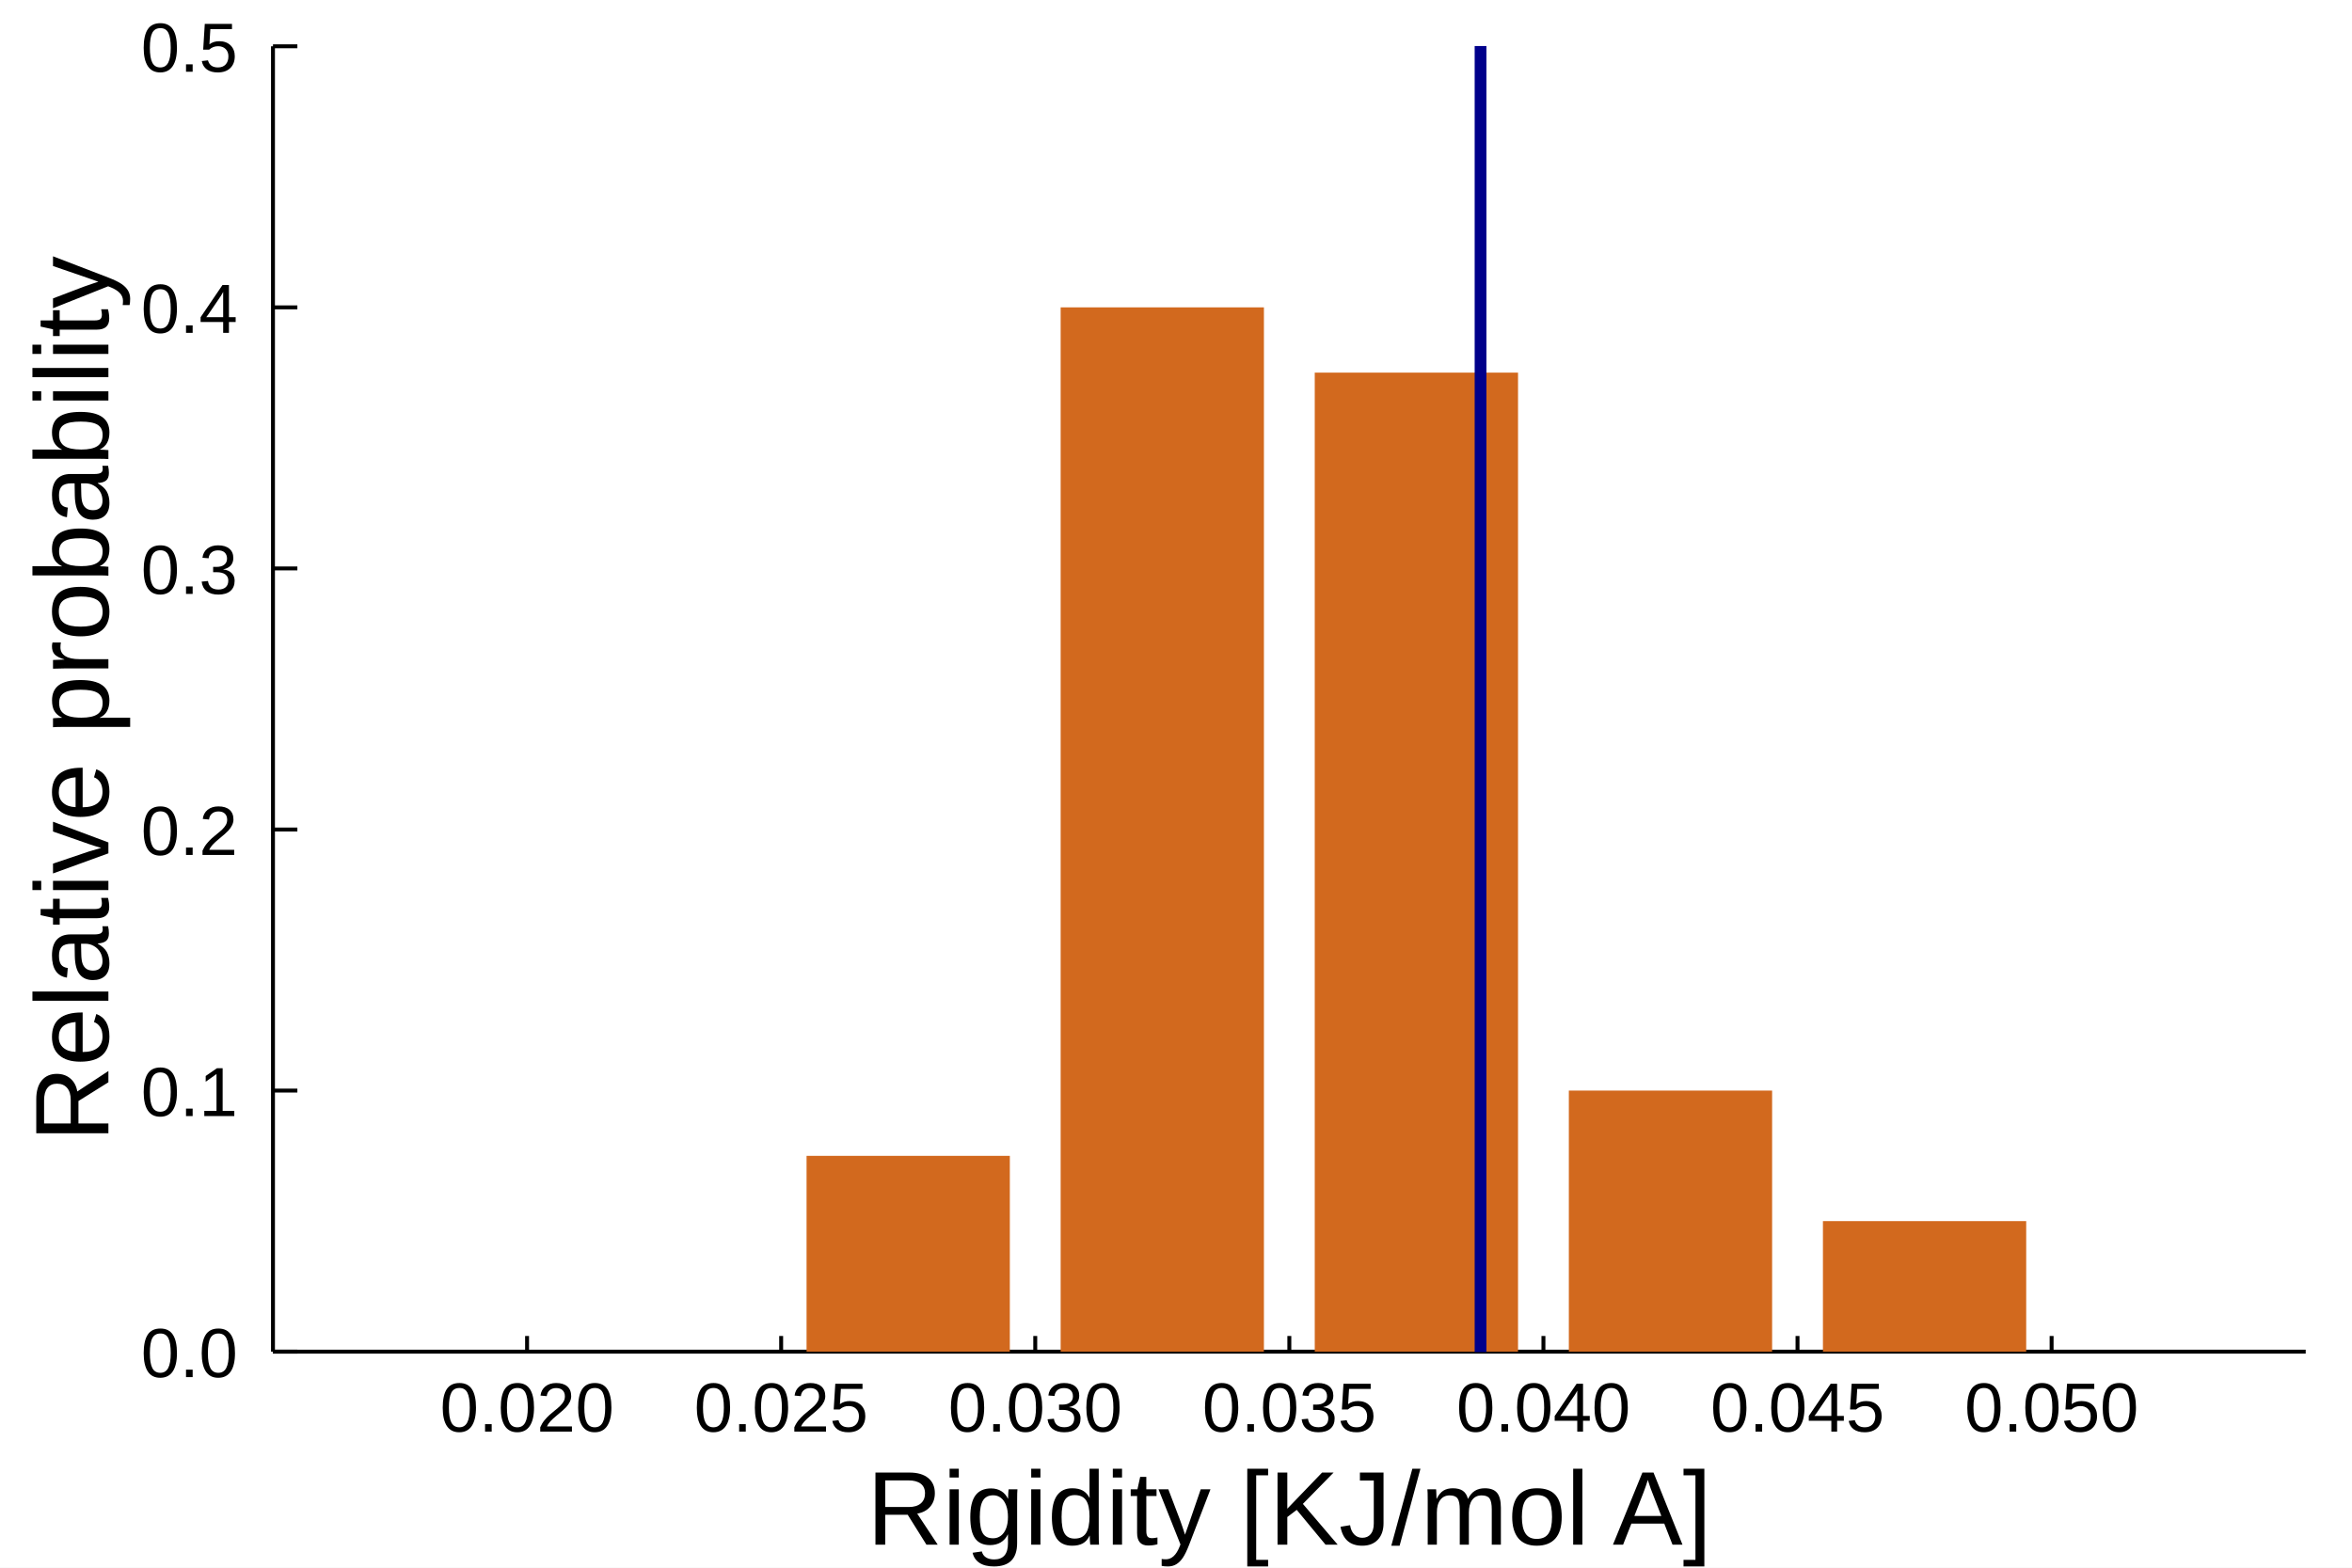
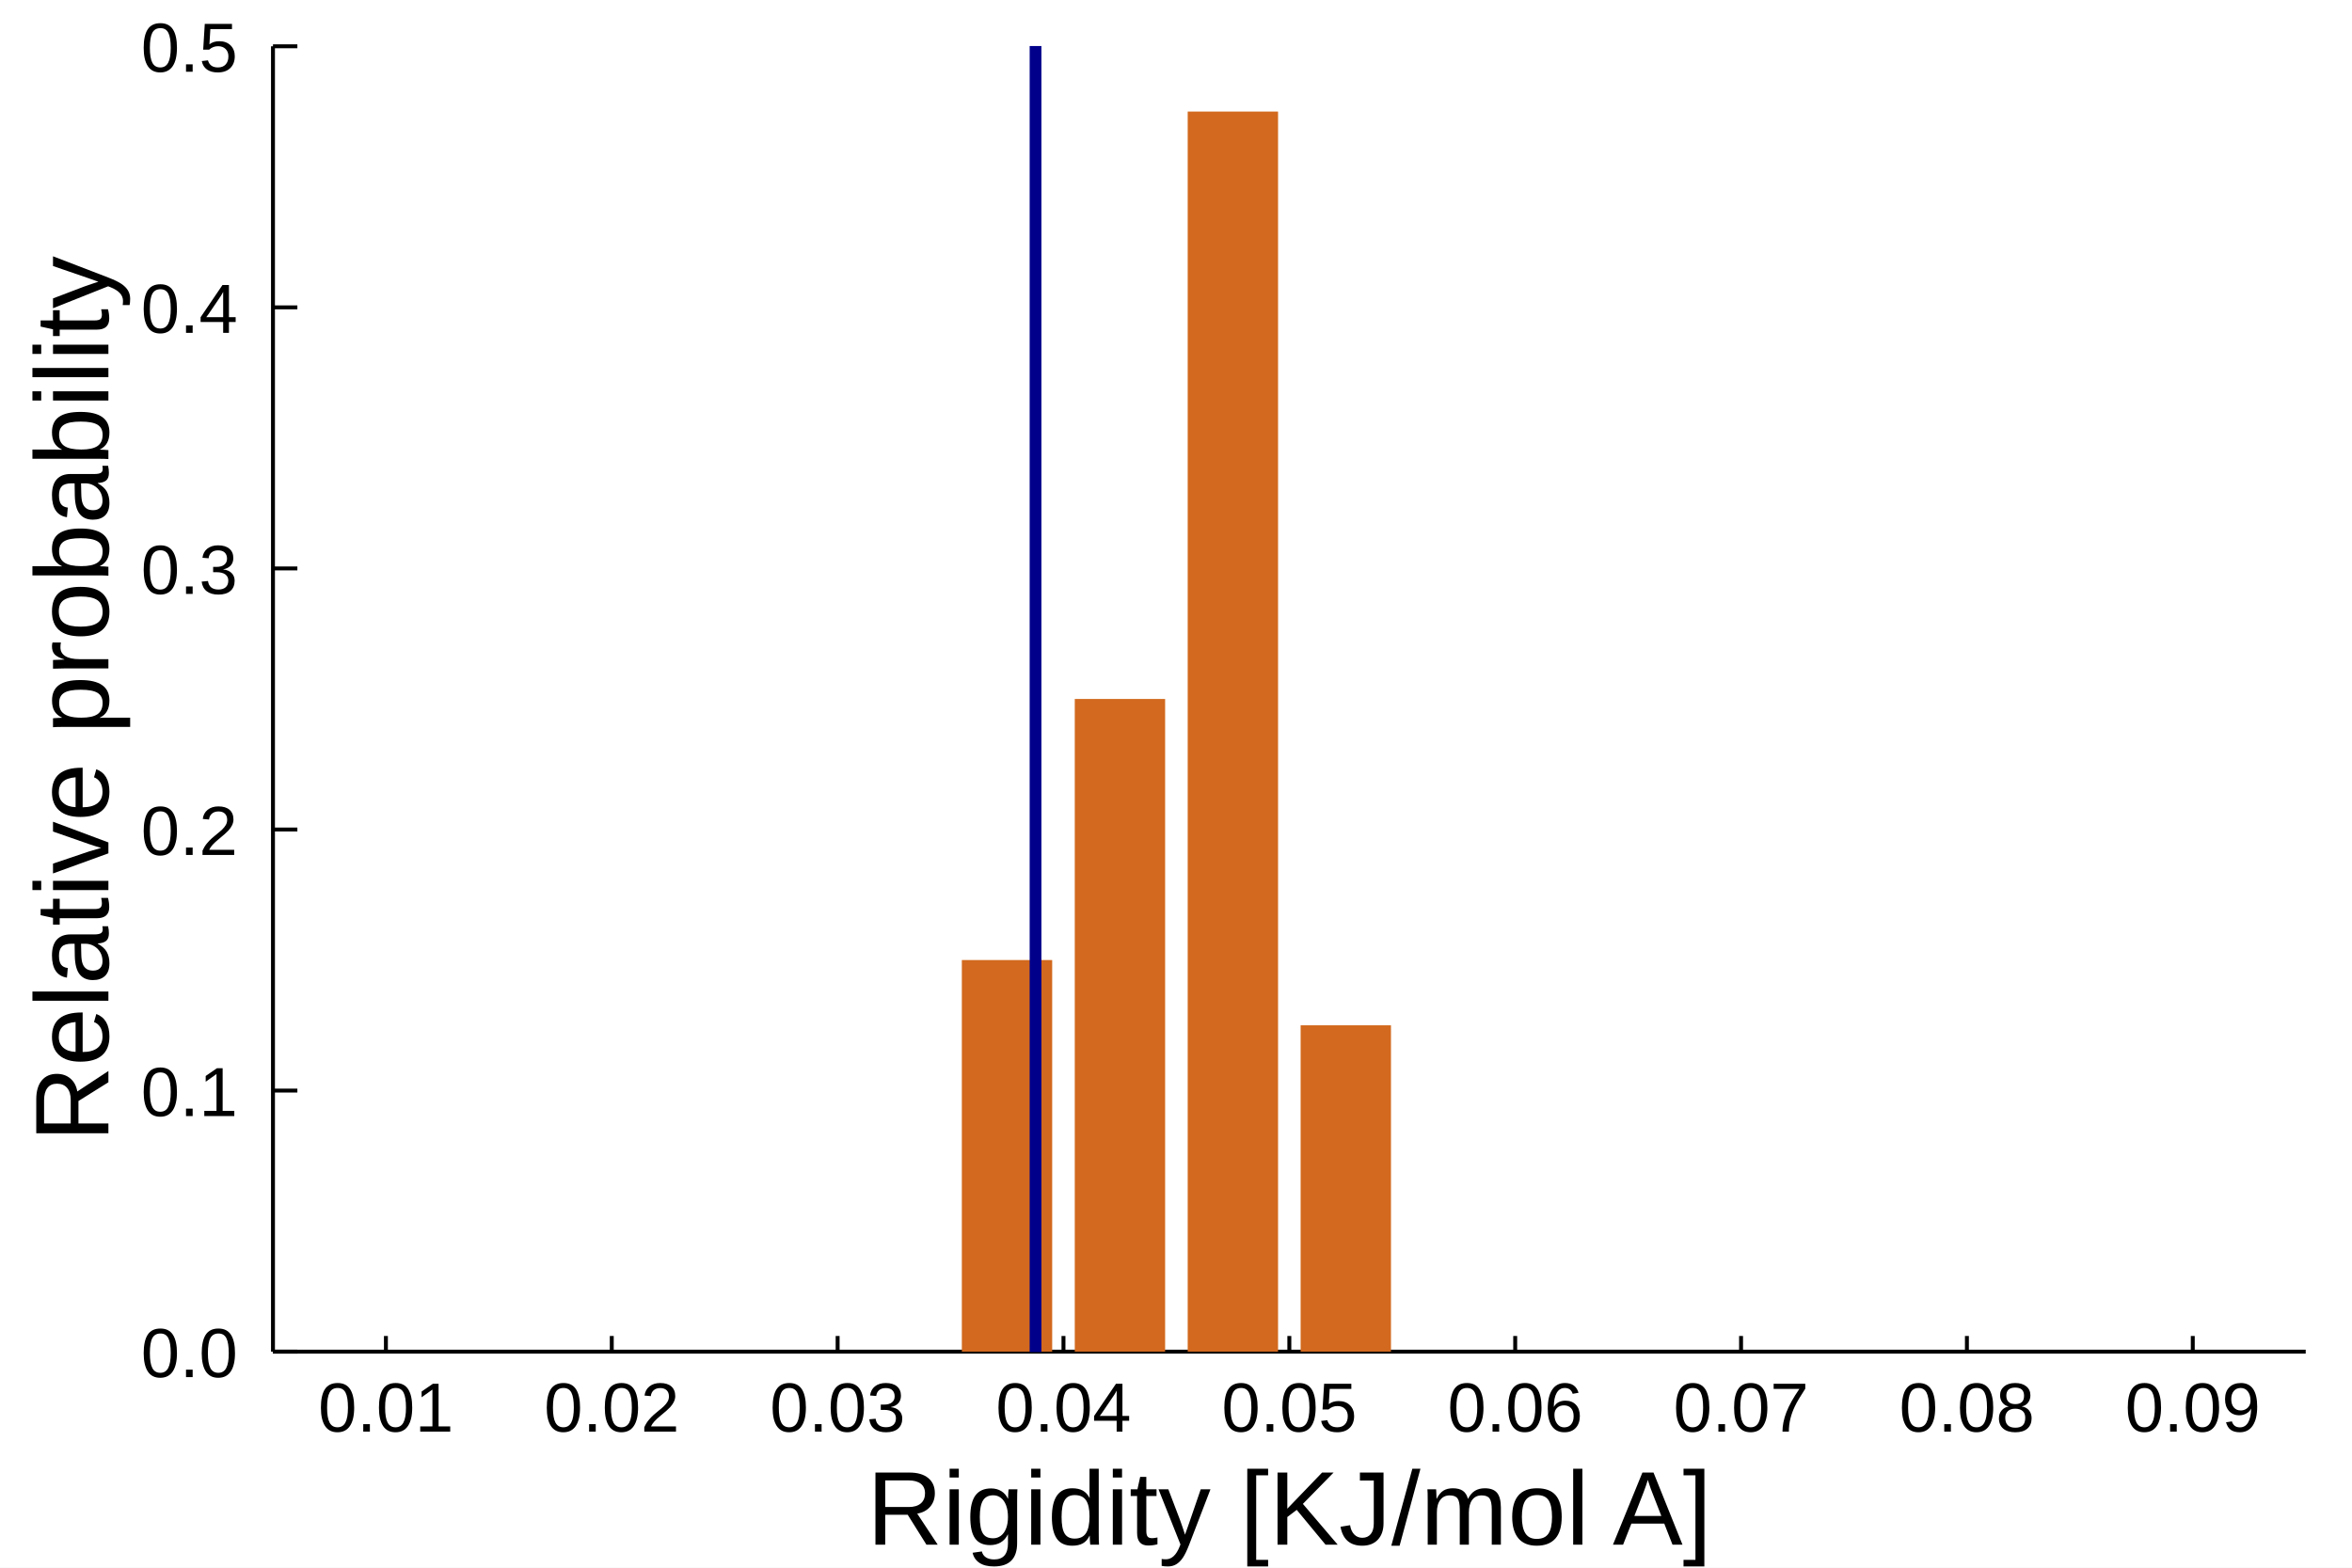
<svg xmlns="http://www.w3.org/2000/svg" width="600" height="400" viewBox="0 0 2400 1600">
  <defs>
-     <clipPath id="clip520">
+     <clipPath id="clip590">
      <rect x="0" y="0" width="2400" height="1600" />
    </clipPath>
  </defs>
-   <path clip-path="url(#clip520)" d=" M0 1600 L2400 1600 L2400 0 L0 0  Z   " fill="#ffffff" fill-rule="evenodd" fill-opacity="1" />
+   <path clip-path="url(#clip590)" d=" M0 1600 L2400 1600 L2400 0 L0 0  Z   " fill="#ffffff" fill-rule="evenodd" fill-opacity="1" />
  <defs>
-     <clipPath id="clip521">
+     <clipPath id="clip591">
      <rect x="480" y="0" width="1681" height="1600" />
    </clipPath>
  </defs>
-   <path clip-path="url(#clip520)" d=" M278.549 1379.51 L2352.76 1379.51 L2352.76 47.244 L278.549 47.244  Z   " fill="#ffffff" fill-rule="evenodd" fill-opacity="1" />
+   <path clip-path="url(#clip590)" d=" M278.549 1379.51 L2352.76 1379.51 L2352.76 47.244 L278.549 47.244  Z   " fill="#ffffff" fill-rule="evenodd" fill-opacity="1" />
  <defs>
-     <clipPath id="clip522">
+     <clipPath id="clip592">
      <rect x="278" y="47" width="2075" height="1333" />
    </clipPath>
  </defs>
-   <polyline clip-path="url(#clip520)" style="stroke:#000000; stroke-width:4; stroke-opacity:1; fill:none" points="   278.549,1379.51 2352.76,1379.51    " />
-   <polyline clip-path="url(#clip520)" style="stroke:#000000; stroke-width:4; stroke-opacity:1; fill:none" points="   537.824,1379.51 537.824,1363.52    " />
-   <polyline clip-path="url(#clip520)" style="stroke:#000000; stroke-width:4; stroke-opacity:1; fill:none" points="   797.1,1379.51 797.1,1363.52    " />
-   <polyline clip-path="url(#clip520)" style="stroke:#000000; stroke-width:4; stroke-opacity:1; fill:none" points="   1056.38,1379.51 1056.38,1363.52    " />
-   <polyline clip-path="url(#clip520)" style="stroke:#000000; stroke-width:4; stroke-opacity:1; fill:none" points="   1315.65,1379.51 1315.65,1363.52    " />
-   <polyline clip-path="url(#clip520)" style="stroke:#000000; stroke-width:4; stroke-opacity:1; fill:none" points="   1574.93,1379.51 1574.93,1363.52    " />
-   <polyline clip-path="url(#clip520)" style="stroke:#000000; stroke-width:4; stroke-opacity:1; fill:none" points="   1834.2,1379.51 1834.2,1363.52    " />
-   <polyline clip-path="url(#clip520)" style="stroke:#000000; stroke-width:4; stroke-opacity:1; fill:none" points="   2093.48,1379.51 2093.48,1363.52    " />
-   <g clip-path="url(#clip520)">
-     <text style="fill:#000000; fill-opacity:1; font-family:Arial,Helvetica Neue,Helvetica,sans-serif; font-size:71px; text-anchor:middle;" transform="rotate(0, 537.824, 1461.11)" x="537.824" y="1461.11">0.020</text>
+   <polyline clip-path="url(#clip590)" style="stroke:#000000; stroke-width:4; stroke-opacity:1; fill:none" points="   278.549,1379.51 2352.76,1379.51    " />
+   <polyline clip-path="url(#clip590)" style="stroke:#000000; stroke-width:4; stroke-opacity:1; fill:none" points="   393.782,1379.51 393.782,1363.52    " />
+   <polyline clip-path="url(#clip590)" style="stroke:#000000; stroke-width:4; stroke-opacity:1; fill:none" points="   624.25,1379.51 624.25,1363.52    " />
+   <polyline clip-path="url(#clip590)" style="stroke:#000000; stroke-width:4; stroke-opacity:1; fill:none" points="   854.717,1379.51 854.717,1363.52    " />
+   <polyline clip-path="url(#clip590)" style="stroke:#000000; stroke-width:4; stroke-opacity:1; fill:none" points="   1085.18,1379.51 1085.18,1363.52    " />
+   <polyline clip-path="url(#clip590)" style="stroke:#000000; stroke-width:4; stroke-opacity:1; fill:none" points="   1315.65,1379.51 1315.65,1363.52    " />
+   <polyline clip-path="url(#clip590)" style="stroke:#000000; stroke-width:4; stroke-opacity:1; fill:none" points="   1546.12,1379.51 1546.12,1363.52    " />
+   <polyline clip-path="url(#clip590)" style="stroke:#000000; stroke-width:4; stroke-opacity:1; fill:none" points="   1776.59,1379.51 1776.59,1363.52    " />
+   <polyline clip-path="url(#clip590)" style="stroke:#000000; stroke-width:4; stroke-opacity:1; fill:none" points="   2007.05,1379.51 2007.05,1363.52    " />
+   <polyline clip-path="url(#clip590)" style="stroke:#000000; stroke-width:4; stroke-opacity:1; fill:none" points="   2237.52,1379.51 2237.52,1363.52    " />
+   <g clip-path="url(#clip590)">
+     <text style="fill:#000000; fill-opacity:1; font-family:Arial,Helvetica Neue,Helvetica,sans-serif; font-size:71px; text-anchor:middle;" transform="rotate(0, 393.782, 1461.11)" x="393.782" y="1461.11">0.01</text>
  </g>
-   <g clip-path="url(#clip520)">
-     <text style="fill:#000000; fill-opacity:1; font-family:Arial,Helvetica Neue,Helvetica,sans-serif; font-size:71px; text-anchor:middle;" transform="rotate(0, 797.1, 1461.11)" x="797.1" y="1461.11">0.025</text>
+   <g clip-path="url(#clip590)">
+     <text style="fill:#000000; fill-opacity:1; font-family:Arial,Helvetica Neue,Helvetica,sans-serif; font-size:71px; text-anchor:middle;" transform="rotate(0, 624.25, 1461.11)" x="624.25" y="1461.11">0.02</text>
  </g>
-   <g clip-path="url(#clip520)">
-     <text style="fill:#000000; fill-opacity:1; font-family:Arial,Helvetica Neue,Helvetica,sans-serif; font-size:71px; text-anchor:middle;" transform="rotate(0, 1056.38, 1461.11)" x="1056.38" y="1461.11">0.030</text>
+   <g clip-path="url(#clip590)">
+     <text style="fill:#000000; fill-opacity:1; font-family:Arial,Helvetica Neue,Helvetica,sans-serif; font-size:71px; text-anchor:middle;" transform="rotate(0, 854.717, 1461.11)" x="854.717" y="1461.11">0.03</text>
  </g>
-   <g clip-path="url(#clip520)">
-     <text style="fill:#000000; fill-opacity:1; font-family:Arial,Helvetica Neue,Helvetica,sans-serif; font-size:71px; text-anchor:middle;" transform="rotate(0, 1315.65, 1461.11)" x="1315.65" y="1461.11">0.035</text>
+   <g clip-path="url(#clip590)">
+     <text style="fill:#000000; fill-opacity:1; font-family:Arial,Helvetica Neue,Helvetica,sans-serif; font-size:71px; text-anchor:middle;" transform="rotate(0, 1085.18, 1461.11)" x="1085.18" y="1461.11">0.04</text>
  </g>
-   <g clip-path="url(#clip520)">
-     <text style="fill:#000000; fill-opacity:1; font-family:Arial,Helvetica Neue,Helvetica,sans-serif; font-size:71px; text-anchor:middle;" transform="rotate(0, 1574.93, 1461.11)" x="1574.93" y="1461.11">0.040</text>
+   <g clip-path="url(#clip590)">
+     <text style="fill:#000000; fill-opacity:1; font-family:Arial,Helvetica Neue,Helvetica,sans-serif; font-size:71px; text-anchor:middle;" transform="rotate(0, 1315.65, 1461.11)" x="1315.65" y="1461.11">0.05</text>
  </g>
-   <g clip-path="url(#clip520)">
-     <text style="fill:#000000; fill-opacity:1; font-family:Arial,Helvetica Neue,Helvetica,sans-serif; font-size:71px; text-anchor:middle;" transform="rotate(0, 1834.2, 1461.11)" x="1834.2" y="1461.11">0.045</text>
+   <g clip-path="url(#clip590)">
+     <text style="fill:#000000; fill-opacity:1; font-family:Arial,Helvetica Neue,Helvetica,sans-serif; font-size:71px; text-anchor:middle;" transform="rotate(0, 1546.12, 1461.11)" x="1546.12" y="1461.11">0.06</text>
  </g>
-   <g clip-path="url(#clip520)">
-     <text style="fill:#000000; fill-opacity:1; font-family:Arial,Helvetica Neue,Helvetica,sans-serif; font-size:71px; text-anchor:middle;" transform="rotate(0, 2093.48, 1461.11)" x="2093.48" y="1461.11">0.050</text>
+   <g clip-path="url(#clip590)">
+     <text style="fill:#000000; fill-opacity:1; font-family:Arial,Helvetica Neue,Helvetica,sans-serif; font-size:71px; text-anchor:middle;" transform="rotate(0, 1776.59, 1461.11)" x="1776.59" y="1461.11">0.07</text>
  </g>
-   <g clip-path="url(#clip520)">
+   <g clip-path="url(#clip590)">
+     <text style="fill:#000000; fill-opacity:1; font-family:Arial,Helvetica Neue,Helvetica,sans-serif; font-size:71px; text-anchor:middle;" transform="rotate(0, 2007.05, 1461.11)" x="2007.05" y="1461.11">0.08</text>
+   </g>
+   <g clip-path="url(#clip590)">
+     <text style="fill:#000000; fill-opacity:1; font-family:Arial,Helvetica Neue,Helvetica,sans-serif; font-size:71px; text-anchor:middle;" transform="rotate(0, 2237.52, 1461.11)" x="2237.52" y="1461.11">0.09</text>
+   </g>
+   <g clip-path="url(#clip590)">
    <text style="fill:#000000; fill-opacity:1; font-family:Arial,Helvetica Neue,Helvetica,sans-serif; font-size:107px; text-anchor:middle;" transform="rotate(0, 1315.65, 1576.53)" x="1315.65" y="1576.53">Rigidity [KJ/mol A]</text>
  </g>
-   <polyline clip-path="url(#clip520)" style="stroke:#000000; stroke-width:4; stroke-opacity:1; fill:none" points="   278.549,1379.51 278.549,47.244    " />
-   <polyline clip-path="url(#clip520)" style="stroke:#000000; stroke-width:4; stroke-opacity:1; fill:none" points="   278.549,1379.51 303.439,1379.51    " />
-   <polyline clip-path="url(#clip520)" style="stroke:#000000; stroke-width:4; stroke-opacity:1; fill:none" points="   278.549,1113.06 303.439,1113.06    " />
-   <polyline clip-path="url(#clip520)" style="stroke:#000000; stroke-width:4; stroke-opacity:1; fill:none" points="   278.549,846.604 303.439,846.604    " />
-   <polyline clip-path="url(#clip520)" style="stroke:#000000; stroke-width:4; stroke-opacity:1; fill:none" points="   278.549,580.151 303.439,580.151    " />
-   <polyline clip-path="url(#clip520)" style="stroke:#000000; stroke-width:4; stroke-opacity:1; fill:none" points="   278.549,313.697 303.439,313.697    " />
-   <polyline clip-path="url(#clip520)" style="stroke:#000000; stroke-width:4; stroke-opacity:1; fill:none" points="   278.549,47.244 303.439,47.244    " />
-   <g clip-path="url(#clip520)">
+   <polyline clip-path="url(#clip590)" style="stroke:#000000; stroke-width:4; stroke-opacity:1; fill:none" points="   278.549,1379.51 278.549,47.244    " />
+   <polyline clip-path="url(#clip590)" style="stroke:#000000; stroke-width:4; stroke-opacity:1; fill:none" points="   278.549,1379.51 303.439,1379.51    " />
+   <polyline clip-path="url(#clip590)" style="stroke:#000000; stroke-width:4; stroke-opacity:1; fill:none" points="   278.549,1113.06 303.439,1113.06    " />
+   <polyline clip-path="url(#clip590)" style="stroke:#000000; stroke-width:4; stroke-opacity:1; fill:none" points="   278.549,846.604 303.439,846.604    " />
+   <polyline clip-path="url(#clip590)" style="stroke:#000000; stroke-width:4; stroke-opacity:1; fill:none" points="   278.549,580.151 303.439,580.151    " />
+   <polyline clip-path="url(#clip590)" style="stroke:#000000; stroke-width:4; stroke-opacity:1; fill:none" points="   278.549,313.697 303.439,313.697    " />
+   <polyline clip-path="url(#clip590)" style="stroke:#000000; stroke-width:4; stroke-opacity:1; fill:none" points="   278.549,47.244 303.439,47.244    " />
+   <g clip-path="url(#clip590)">
    <text style="fill:#000000; fill-opacity:1; font-family:Arial,Helvetica Neue,Helvetica,sans-serif; font-size:71px; text-anchor:end;" transform="rotate(0, 242.549, 1405.51)" x="242.549" y="1405.51">0.0</text>
  </g>
-   <g clip-path="url(#clip520)">
+   <g clip-path="url(#clip590)">
    <text style="fill:#000000; fill-opacity:1; font-family:Arial,Helvetica Neue,Helvetica,sans-serif; font-size:71px; text-anchor:end;" transform="rotate(0, 242.549, 1139.06)" x="242.549" y="1139.06">0.1</text>
  </g>
-   <g clip-path="url(#clip520)">
+   <g clip-path="url(#clip590)">
    <text style="fill:#000000; fill-opacity:1; font-family:Arial,Helvetica Neue,Helvetica,sans-serif; font-size:71px; text-anchor:end;" transform="rotate(0, 242.549, 872.604)" x="242.549" y="872.604">0.2</text>
  </g>
-   <g clip-path="url(#clip520)">
+   <g clip-path="url(#clip590)">
    <text style="fill:#000000; fill-opacity:1; font-family:Arial,Helvetica Neue,Helvetica,sans-serif; font-size:71px; text-anchor:end;" transform="rotate(0, 242.549, 606.151)" x="242.549" y="606.151">0.3</text>
  </g>
-   <g clip-path="url(#clip520)">
+   <g clip-path="url(#clip590)">
    <text style="fill:#000000; fill-opacity:1; font-family:Arial,Helvetica Neue,Helvetica,sans-serif; font-size:71px; text-anchor:end;" transform="rotate(0, 242.549, 339.697)" x="242.549" y="339.697">0.4</text>
  </g>
-   <g clip-path="url(#clip520)">
+   <g clip-path="url(#clip590)">
    <text style="fill:#000000; fill-opacity:1; font-family:Arial,Helvetica Neue,Helvetica,sans-serif; font-size:71px; text-anchor:end;" transform="rotate(0, 242.549, 73.2441)" x="242.549" y="73.244">0.5</text>
  </g>
-   <g clip-path="url(#clip520)">
+   <g clip-path="url(#clip590)">
    <text style="fill:#000000; fill-opacity:1; font-family:Arial,Helvetica Neue,Helvetica,sans-serif; font-size:107px; text-anchor:middle;" transform="rotate(-90, 110.615, 713.377)" x="110.615" y="713.377">Relative probability</text>
  </g>
-   <path clip-path="url(#clip522)" d=" M563.752 1379.51 L563.752 1379.51 L771.173 1379.51 L771.173 1379.51 L563.752 1379.51 L563.752 1379.51  Z   " fill="#d2691e" fill-rule="evenodd" fill-opacity="1" />
-   <polyline clip-path="url(#clip522)" style="stroke:#000000; stroke-width:4; stroke-opacity:0; fill:none" points="   563.752,1379.51 563.752,1379.51 771.173,1379.51 563.752,1379.51    " />
-   <path clip-path="url(#clip522)" d=" M823.028 1179.67 L823.028 1379.51 L1030.45 1379.51 L1030.45 1179.67 L823.028 1179.67 L823.028 1179.67  Z   " fill="#d2691e" fill-rule="evenodd" fill-opacity="1" />
-   <polyline clip-path="url(#clip522)" style="stroke:#000000; stroke-width:4; stroke-opacity:0; fill:none" points="   823.028,1179.67 823.028,1379.51 1030.45,1379.51 1030.45,1179.67 823.028,1179.67    " />
-   <path clip-path="url(#clip522)" d=" M1082.3 313.697 L1082.3 1379.51 L1289.72 1379.51 L1289.72 313.697 L1082.3 313.697 L1082.3 313.697  Z   " fill="#d2691e" fill-rule="evenodd" fill-opacity="1" />
-   <polyline clip-path="url(#clip522)" style="stroke:#000000; stroke-width:4; stroke-opacity:0; fill:none" points="   1082.3,313.697 1082.3,1379.51 1289.72,1379.51 1289.72,313.697 1082.3,313.697    " />
-   <path clip-path="url(#clip522)" d=" M1341.58 380.311 L1341.58 1379.51 L1549 1379.51 L1549 380.311 L1341.58 380.311 L1341.58 380.311  Z   " fill="#d2691e" fill-rule="evenodd" fill-opacity="1" />
-   <polyline clip-path="url(#clip522)" style="stroke:#000000; stroke-width:4; stroke-opacity:0; fill:none" points="   1341.58,380.311 1341.58,1379.51 1549,1379.51 1549,380.311 1341.58,380.311    " />
-   <path clip-path="url(#clip522)" d=" M1600.86 1113.06 L1600.86 1379.51 L1808.28 1379.51 L1808.28 1113.06 L1600.86 1113.06 L1600.86 1113.06  Z   " fill="#d2691e" fill-rule="evenodd" fill-opacity="1" />
-   <polyline clip-path="url(#clip522)" style="stroke:#000000; stroke-width:4; stroke-opacity:0; fill:none" points="   1600.86,1113.06 1600.86,1379.51 1808.28,1379.51 1808.28,1113.06 1600.86,1113.06    " />
-   <path clip-path="url(#clip522)" d=" M1860.13 1246.28 L1860.13 1379.51 L2067.55 1379.51 L2067.55 1246.28 L1860.13 1246.28 L1860.13 1246.28  Z   " fill="#d2691e" fill-rule="evenodd" fill-opacity="1" />
-   <polyline clip-path="url(#clip522)" style="stroke:#000000; stroke-width:4; stroke-opacity:0; fill:none" points="   1860.13,1246.28 1860.13,1379.51 2067.55,1379.51 2067.55,1246.28 1860.13,1246.28    " />
-   <polyline clip-path="url(#clip522)" style="stroke:#00008b; stroke-width:12; stroke-opacity:1; fill:none" points="   1510.76,2711.78 1510.76,-1285.02    " />
+   <path clip-path="url(#clip592)" d=" M405.306 1379.51 L405.306 1379.51 L497.493 1379.51 L497.493 1379.51 L405.306 1379.51 L405.306 1379.51  Z   " fill="#d2691e" fill-rule="evenodd" fill-opacity="1" />
+   <polyline clip-path="url(#clip592)" style="stroke:#000000; stroke-width:4; stroke-opacity:0; fill:none" points="   405.306,1379.51 405.306,1379.51 497.493,1379.51 405.306,1379.51    " />
+   <path clip-path="url(#clip592)" d=" M520.539 1379.51 L520.539 1379.51 L612.726 1379.51 L612.726 1379.51 L520.539 1379.51 L520.539 1379.51  Z   " fill="#d2691e" fill-rule="evenodd" fill-opacity="1" />
+   <polyline clip-path="url(#clip592)" style="stroke:#000000; stroke-width:4; stroke-opacity:0; fill:none" points="   520.539,1379.51 520.539,1379.51 612.726,1379.51 520.539,1379.51    " />
+   <path clip-path="url(#clip592)" d=" M635.773 1379.51 L635.773 1379.51 L727.96 1379.51 L727.96 1379.51 L635.773 1379.51 L635.773 1379.51  Z   " fill="#d2691e" fill-rule="evenodd" fill-opacity="1" />
+   <polyline clip-path="url(#clip592)" style="stroke:#000000; stroke-width:4; stroke-opacity:0; fill:none" points="   635.773,1379.51 635.773,1379.51 727.96,1379.51 635.773,1379.51    " />
+   <path clip-path="url(#clip592)" d=" M751.007 1379.51 L751.007 1379.51 L843.194 1379.51 L843.194 1379.51 L751.007 1379.51 L751.007 1379.51  Z   " fill="#d2691e" fill-rule="evenodd" fill-opacity="1" />
+   <polyline clip-path="url(#clip592)" style="stroke:#000000; stroke-width:4; stroke-opacity:0; fill:none" points="   751.007,1379.51 751.007,1379.51 843.194,1379.51 751.007,1379.51    " />
+   <path clip-path="url(#clip592)" d=" M866.241 1379.51 L866.241 1379.51 L958.428 1379.51 L958.428 1379.51 L866.241 1379.51 L866.241 1379.51  Z   " fill="#d2691e" fill-rule="evenodd" fill-opacity="1" />
+   <polyline clip-path="url(#clip592)" style="stroke:#000000; stroke-width:4; stroke-opacity:0; fill:none" points="   866.241,1379.51 866.241,1379.51 958.428,1379.51 866.241,1379.51    " />
+   <path clip-path="url(#clip592)" d=" M981.474 979.831 L981.474 1379.51 L1073.66 1379.51 L1073.66 979.831 L981.474 979.831 L981.474 979.831  Z   " fill="#d2691e" fill-rule="evenodd" fill-opacity="1" />
+   <polyline clip-path="url(#clip592)" style="stroke:#000000; stroke-width:4; stroke-opacity:0; fill:none" points="   981.474,979.831 981.474,1379.51 1073.66,1379.51 1073.66,979.831 981.474,979.831    " />
+   <path clip-path="url(#clip592)" d=" M1096.71 713.377 L1096.71 1379.51 L1188.9 1379.51 L1188.9 713.377 L1096.71 713.377 L1096.71 713.377  Z   " fill="#d2691e" fill-rule="evenodd" fill-opacity="1" />
+   <polyline clip-path="url(#clip592)" style="stroke:#000000; stroke-width:4; stroke-opacity:0; fill:none" points="   1096.71,713.377 1096.71,1379.51 1188.9,1379.51 1188.9,713.377 1096.71,713.377    " />
+   <path clip-path="url(#clip592)" d=" M1211.94 113.857 L1211.94 1379.51 L1304.13 1379.51 L1304.13 113.857 L1211.94 113.857 L1211.94 113.857  Z   " fill="#d2691e" fill-rule="evenodd" fill-opacity="1" />
+   <polyline clip-path="url(#clip592)" style="stroke:#000000; stroke-width:4; stroke-opacity:0; fill:none" points="   1211.94,113.857 1211.94,1379.51 1304.13,1379.51 1304.13,113.857 1211.94,113.857    " />
+   <path clip-path="url(#clip592)" d=" M1327.18 1046.44 L1327.18 1379.51 L1419.36 1379.51 L1419.36 1046.44 L1327.18 1046.44 L1327.18 1046.44  Z   " fill="#d2691e" fill-rule="evenodd" fill-opacity="1" />
+   <polyline clip-path="url(#clip592)" style="stroke:#000000; stroke-width:4; stroke-opacity:0; fill:none" points="   1327.18,1046.44 1327.18,1379.51 1419.36,1379.51 1419.36,1046.44 1327.18,1046.44    " />
+   <path clip-path="url(#clip592)" d=" M1442.41 1379.51 L1442.41 1379.51 L1534.6 1379.51 L1534.6 1379.51 L1442.41 1379.51 L1442.41 1379.51  Z   " fill="#d2691e" fill-rule="evenodd" fill-opacity="1" />
+   <polyline clip-path="url(#clip592)" style="stroke:#000000; stroke-width:4; stroke-opacity:0; fill:none" points="   1442.41,1379.51 1442.41,1379.51 1534.6,1379.51 1442.41,1379.51    " />
+   <path clip-path="url(#clip592)" d=" M1557.64 1379.51 L1557.64 1379.51 L1649.83 1379.51 L1649.83 1379.51 L1557.64 1379.51 L1557.64 1379.51  Z   " fill="#d2691e" fill-rule="evenodd" fill-opacity="1" />
+   <polyline clip-path="url(#clip592)" style="stroke:#000000; stroke-width:4; stroke-opacity:0; fill:none" points="   1557.64,1379.51 1557.64,1379.51 1649.83,1379.51 1557.64,1379.51    " />
+   <path clip-path="url(#clip592)" d=" M1672.88 1379.51 L1672.88 1379.51 L1765.06 1379.51 L1765.06 1379.51 L1672.88 1379.51 L1672.88 1379.51  Z   " fill="#d2691e" fill-rule="evenodd" fill-opacity="1" />
+   <polyline clip-path="url(#clip592)" style="stroke:#000000; stroke-width:4; stroke-opacity:0; fill:none" points="   1672.88,1379.51 1672.88,1379.51 1765.06,1379.51 1672.88,1379.51    " />
+   <path clip-path="url(#clip592)" d=" M1788.11 1379.51 L1788.11 1379.51 L1880.3 1379.51 L1880.3 1379.51 L1788.11 1379.51 L1788.11 1379.51  Z   " fill="#d2691e" fill-rule="evenodd" fill-opacity="1" />
+   <polyline clip-path="url(#clip592)" style="stroke:#000000; stroke-width:4; stroke-opacity:0; fill:none" points="   1788.11,1379.51 1788.11,1379.51 1880.3,1379.51 1788.11,1379.51    " />
+   <path clip-path="url(#clip592)" d=" M1903.34 1379.51 L1903.34 1379.51 L1995.53 1379.51 L1995.53 1379.51 L1903.34 1379.51 L1903.34 1379.51  Z   " fill="#d2691e" fill-rule="evenodd" fill-opacity="1" />
+   <polyline clip-path="url(#clip592)" style="stroke:#000000; stroke-width:4; stroke-opacity:0; fill:none" points="   1903.34,1379.51 1903.34,1379.51 1995.53,1379.51 1903.34,1379.51    " />
+   <path clip-path="url(#clip592)" d=" M2018.58 1379.51 L2018.58 1379.51 L2110.77 1379.51 L2110.77 1379.51 L2018.58 1379.51 L2018.58 1379.51  Z   " fill="#d2691e" fill-rule="evenodd" fill-opacity="1" />
+   <polyline clip-path="url(#clip592)" style="stroke:#000000; stroke-width:4; stroke-opacity:0; fill:none" points="   2018.58,1379.51 2018.58,1379.51 2110.77,1379.51 2018.58,1379.51    " />
+   <path clip-path="url(#clip592)" d=" M2133.81 1379.51 L2133.81 1379.51 L2226 1379.51 L2226 1379.51 L2133.81 1379.51 L2133.81 1379.51  Z   " fill="#d2691e" fill-rule="evenodd" fill-opacity="1" />
+   <polyline clip-path="url(#clip592)" style="stroke:#000000; stroke-width:4; stroke-opacity:0; fill:none" points="   2133.81,1379.51 2133.81,1379.51 2226,1379.51 2133.81,1379.51    " />
+   <polyline clip-path="url(#clip592)" style="stroke:#00008b; stroke-width:12; stroke-opacity:1; fill:none" points="   1056.67,2711.78 1056.67,-1285.02    " />
</svg>
